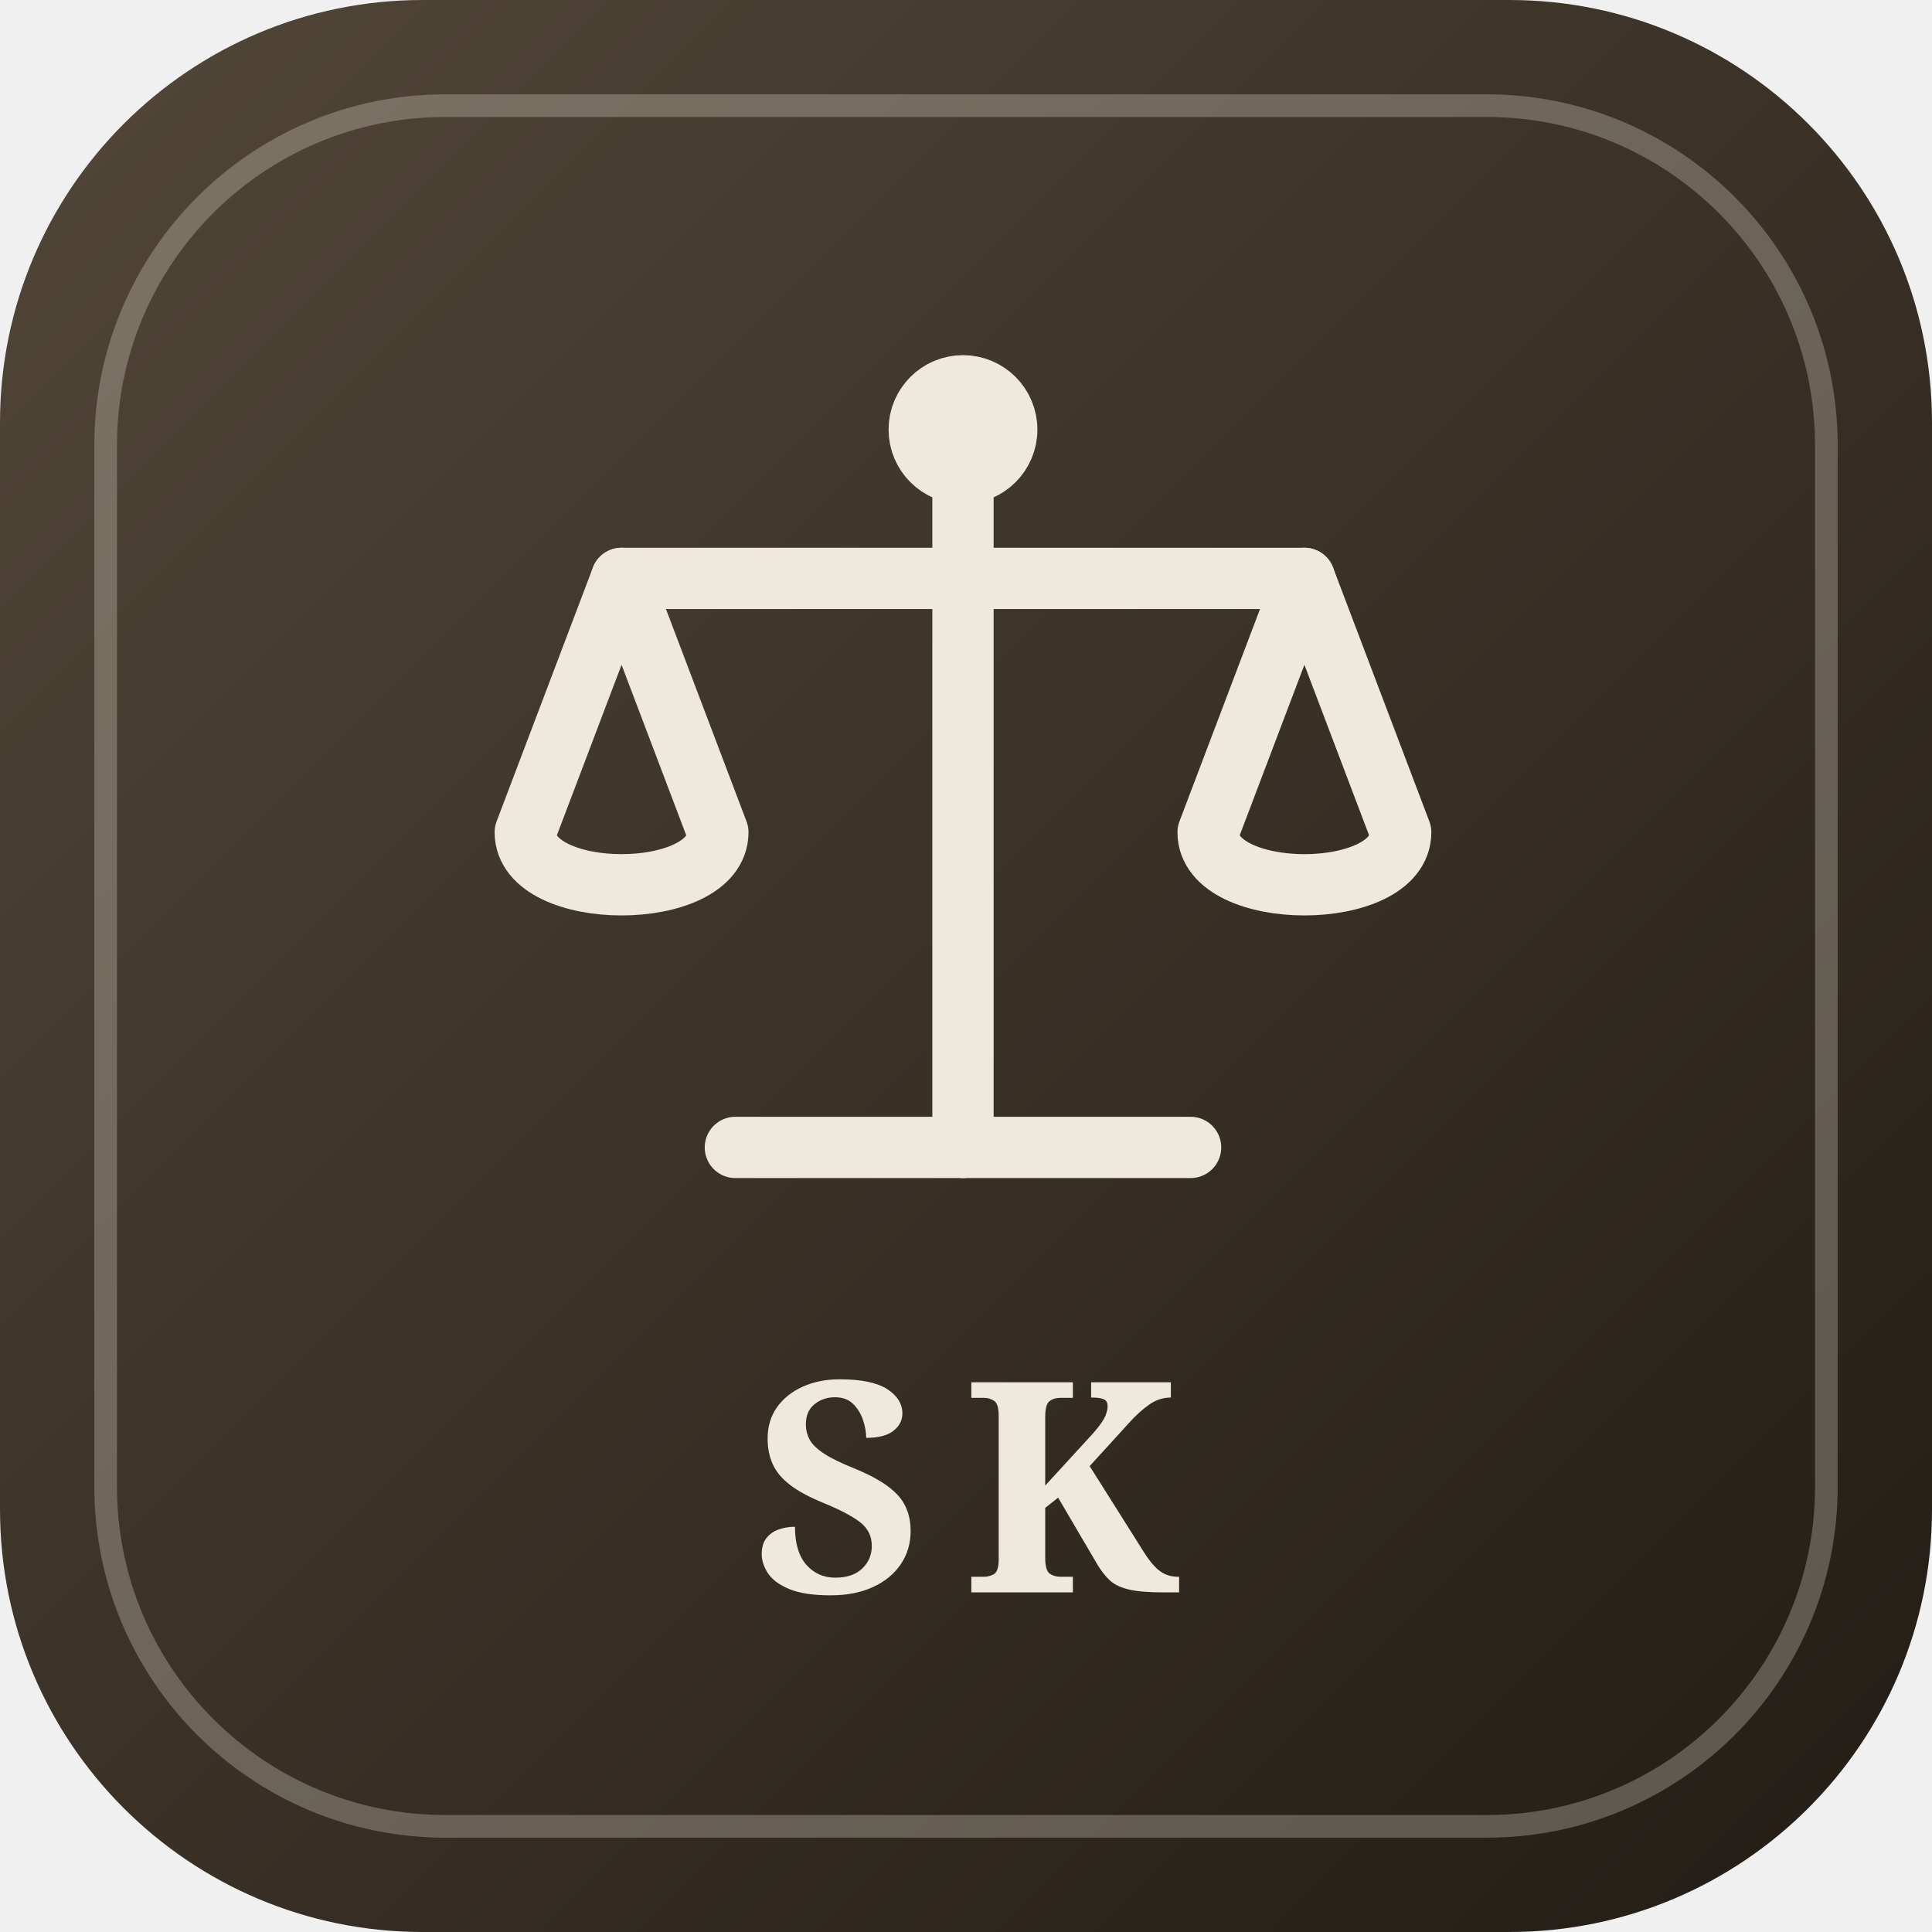
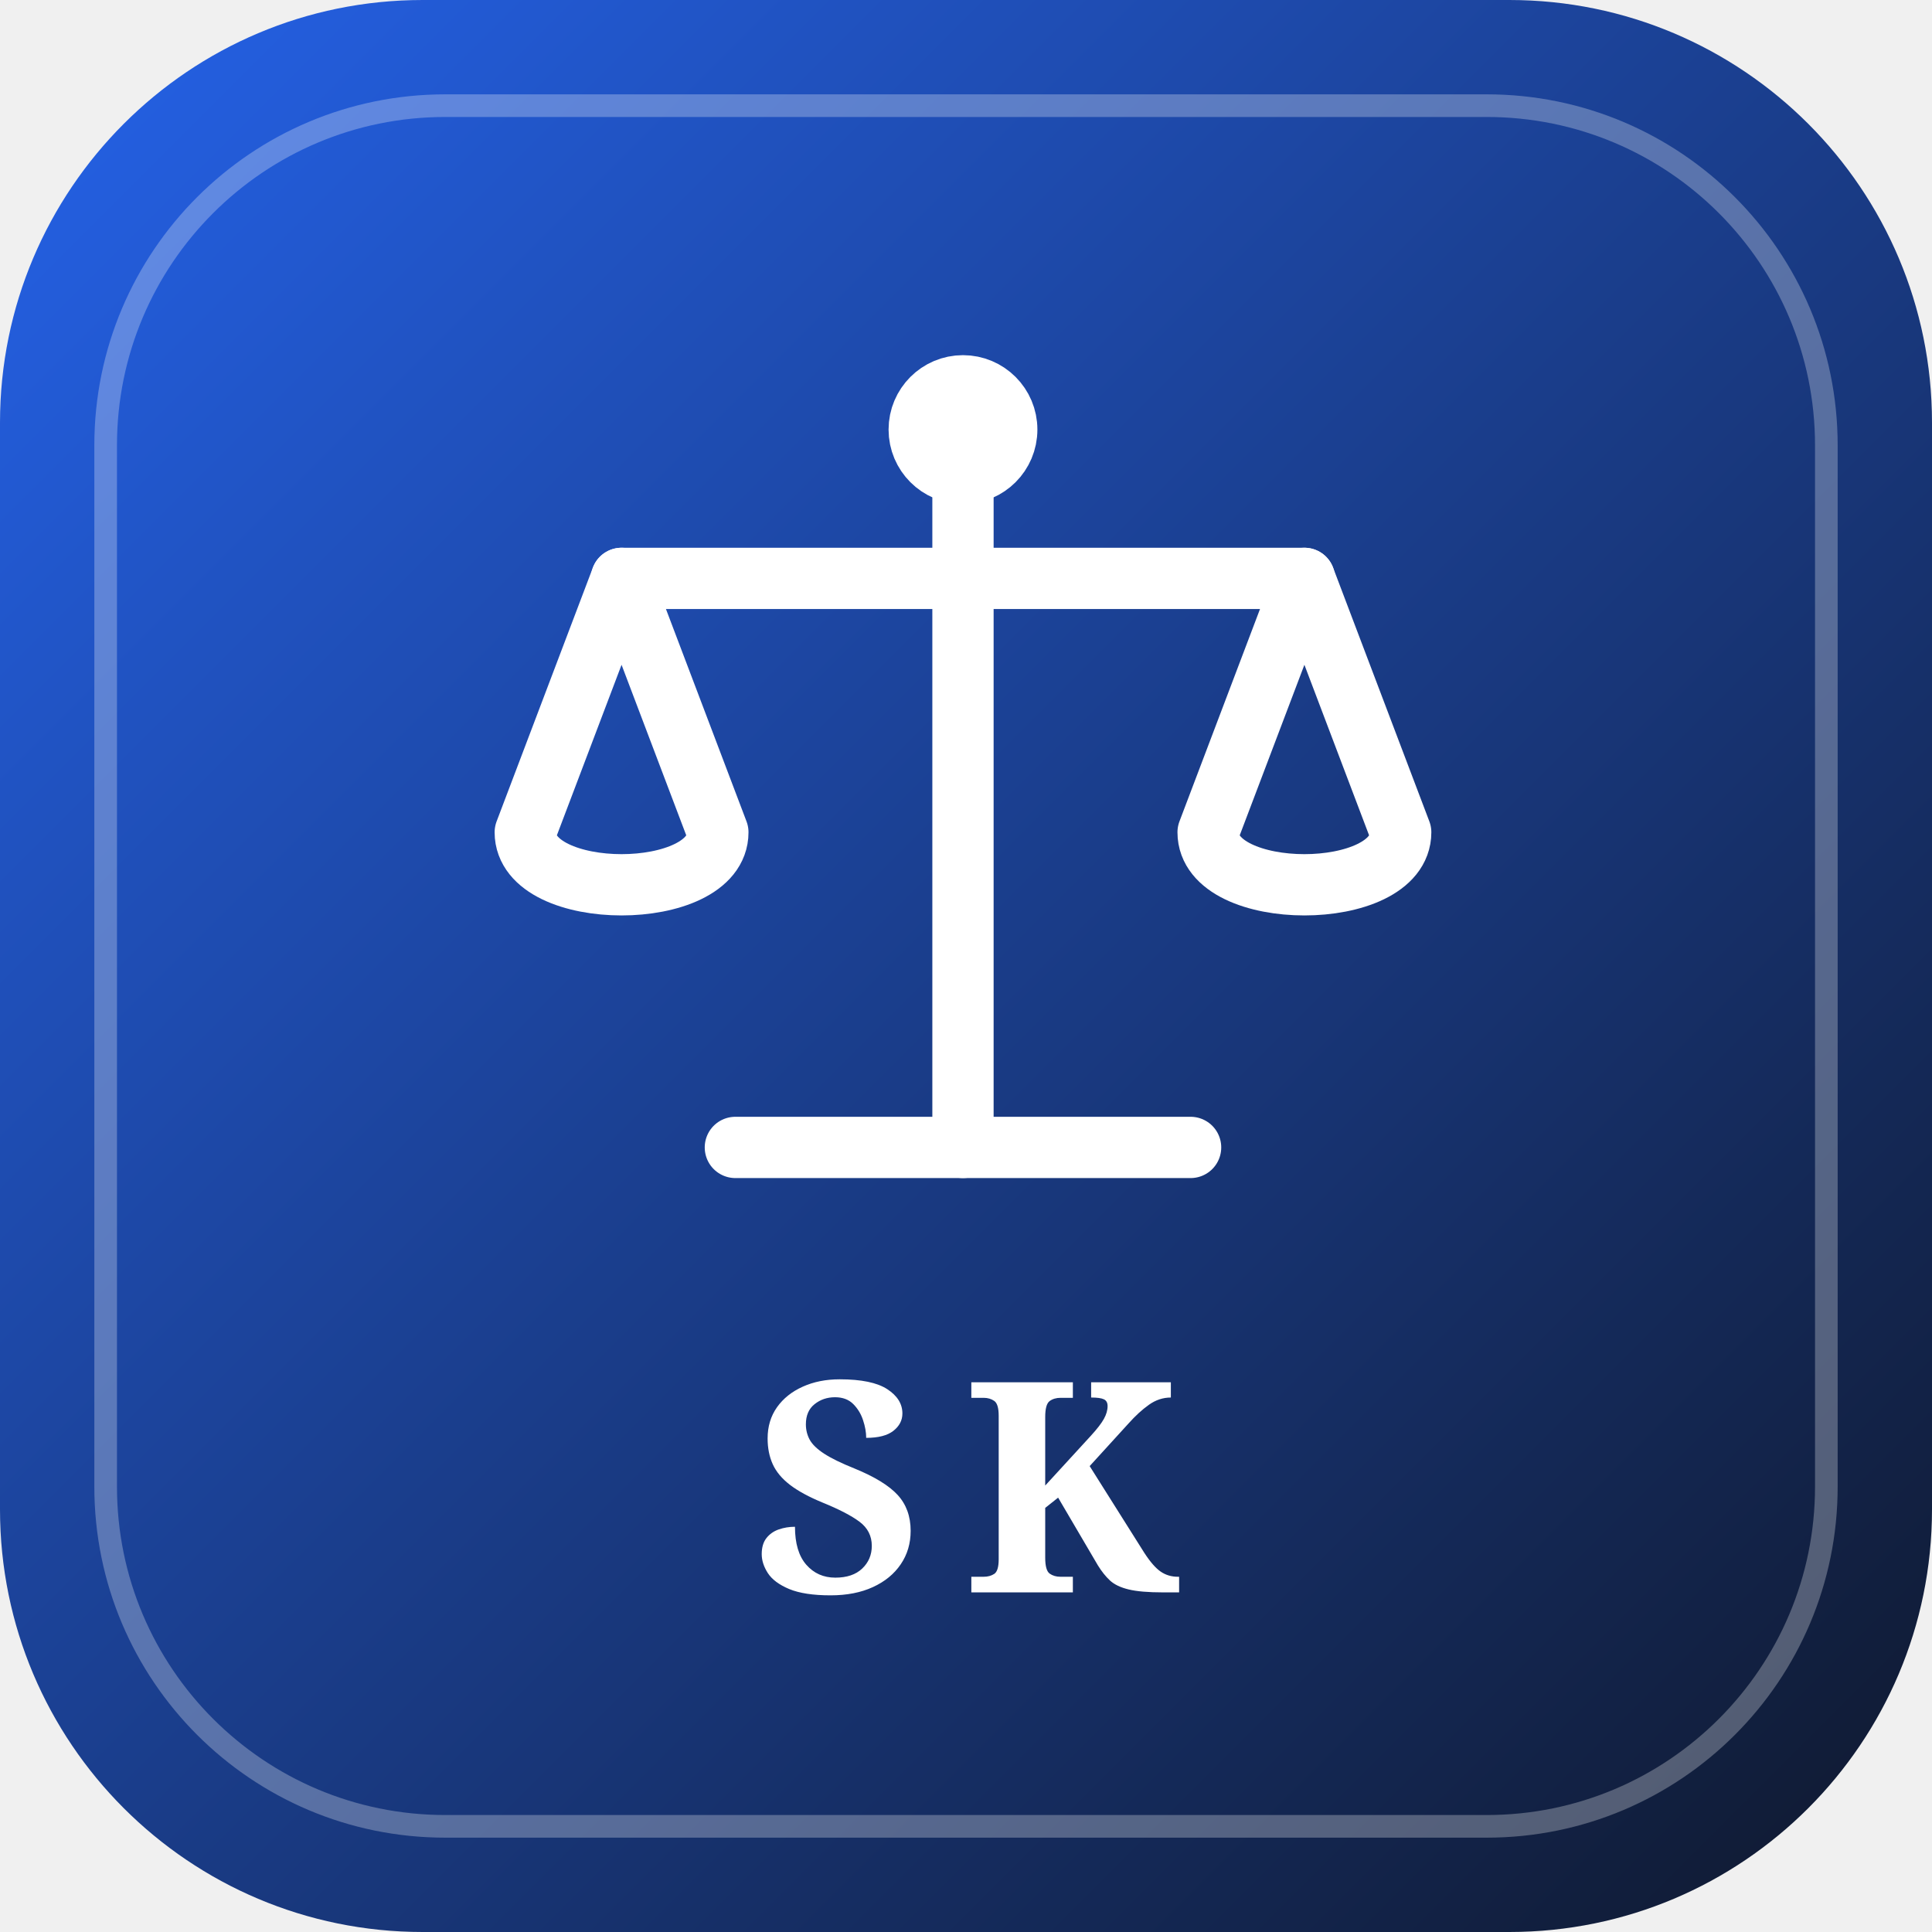
<svg xmlns="http://www.w3.org/2000/svg" viewBox="0 0 512 512" width="512" height="512">
  <defs>
    <linearGradient id="bg" x1="0" y1="0" x2="1" y2="1">
-       <stop offset="0%" stop-color="#524738" />
-       <stop offset="100%" stop-color="#221C16" />
+       <stop offset="0%" stop-color="#2563EB" />
+       <stop offset="100%" stop-color="#0F172A" />
    </linearGradient>
  </defs>
  <rect width="512" height="512" rx="112" fill="url(#bg)" />
-   <rect x="28" y="28" width="456" height="456" rx="90" fill="none" stroke="#EFE9DC" stroke-opacity="0.28" stroke-width="6" />
-   <g stroke="#EFE9DC" stroke-width="14" stroke-linecap="round" stroke-linejoin="round" fill="none" transform="translate(116, 86) scale(1.16)">
+   <rect x="28" y="28" width="456" height="456" rx="90" fill="none" stroke="#FFFFFF" stroke-opacity="0.28" stroke-width="6" />
+   <g stroke="#FFFFFF" stroke-width="14" stroke-linecap="round" stroke-linejoin="round" fill="none" transform="translate(116, 86) scale(1.16)">
    <line x1="120" y1="24" x2="120" y2="188" />
    <line x1="68" y1="188" x2="172" y2="188" />
    <line x1="42" y1="58" x2="198" y2="58" />
-     <circle cx="120" cy="24" r="10" fill="#EFE9DC" />
+     <circle cx="120" cy="24" r="10" fill="#FFFFFF" />
    <path d="M42 58 L20 116 C20 132 64 132 64 116 Z" />
    <path d="M198 58 L176 116 C176 132 220 132 220 116 Z" />
  </g>
-   <text x="256" y="422" text-anchor="middle" font-family="Georgia, serif" font-size="78" font-weight="700" letter-spacing="10" fill="#EFE9DC">SK</text>
+   <text x="256" y="422" text-anchor="middle" font-family="Georgia, serif" font-size="78" font-weight="700" letter-spacing="10" fill="#FFFFFF">SK</text>
</svg>
